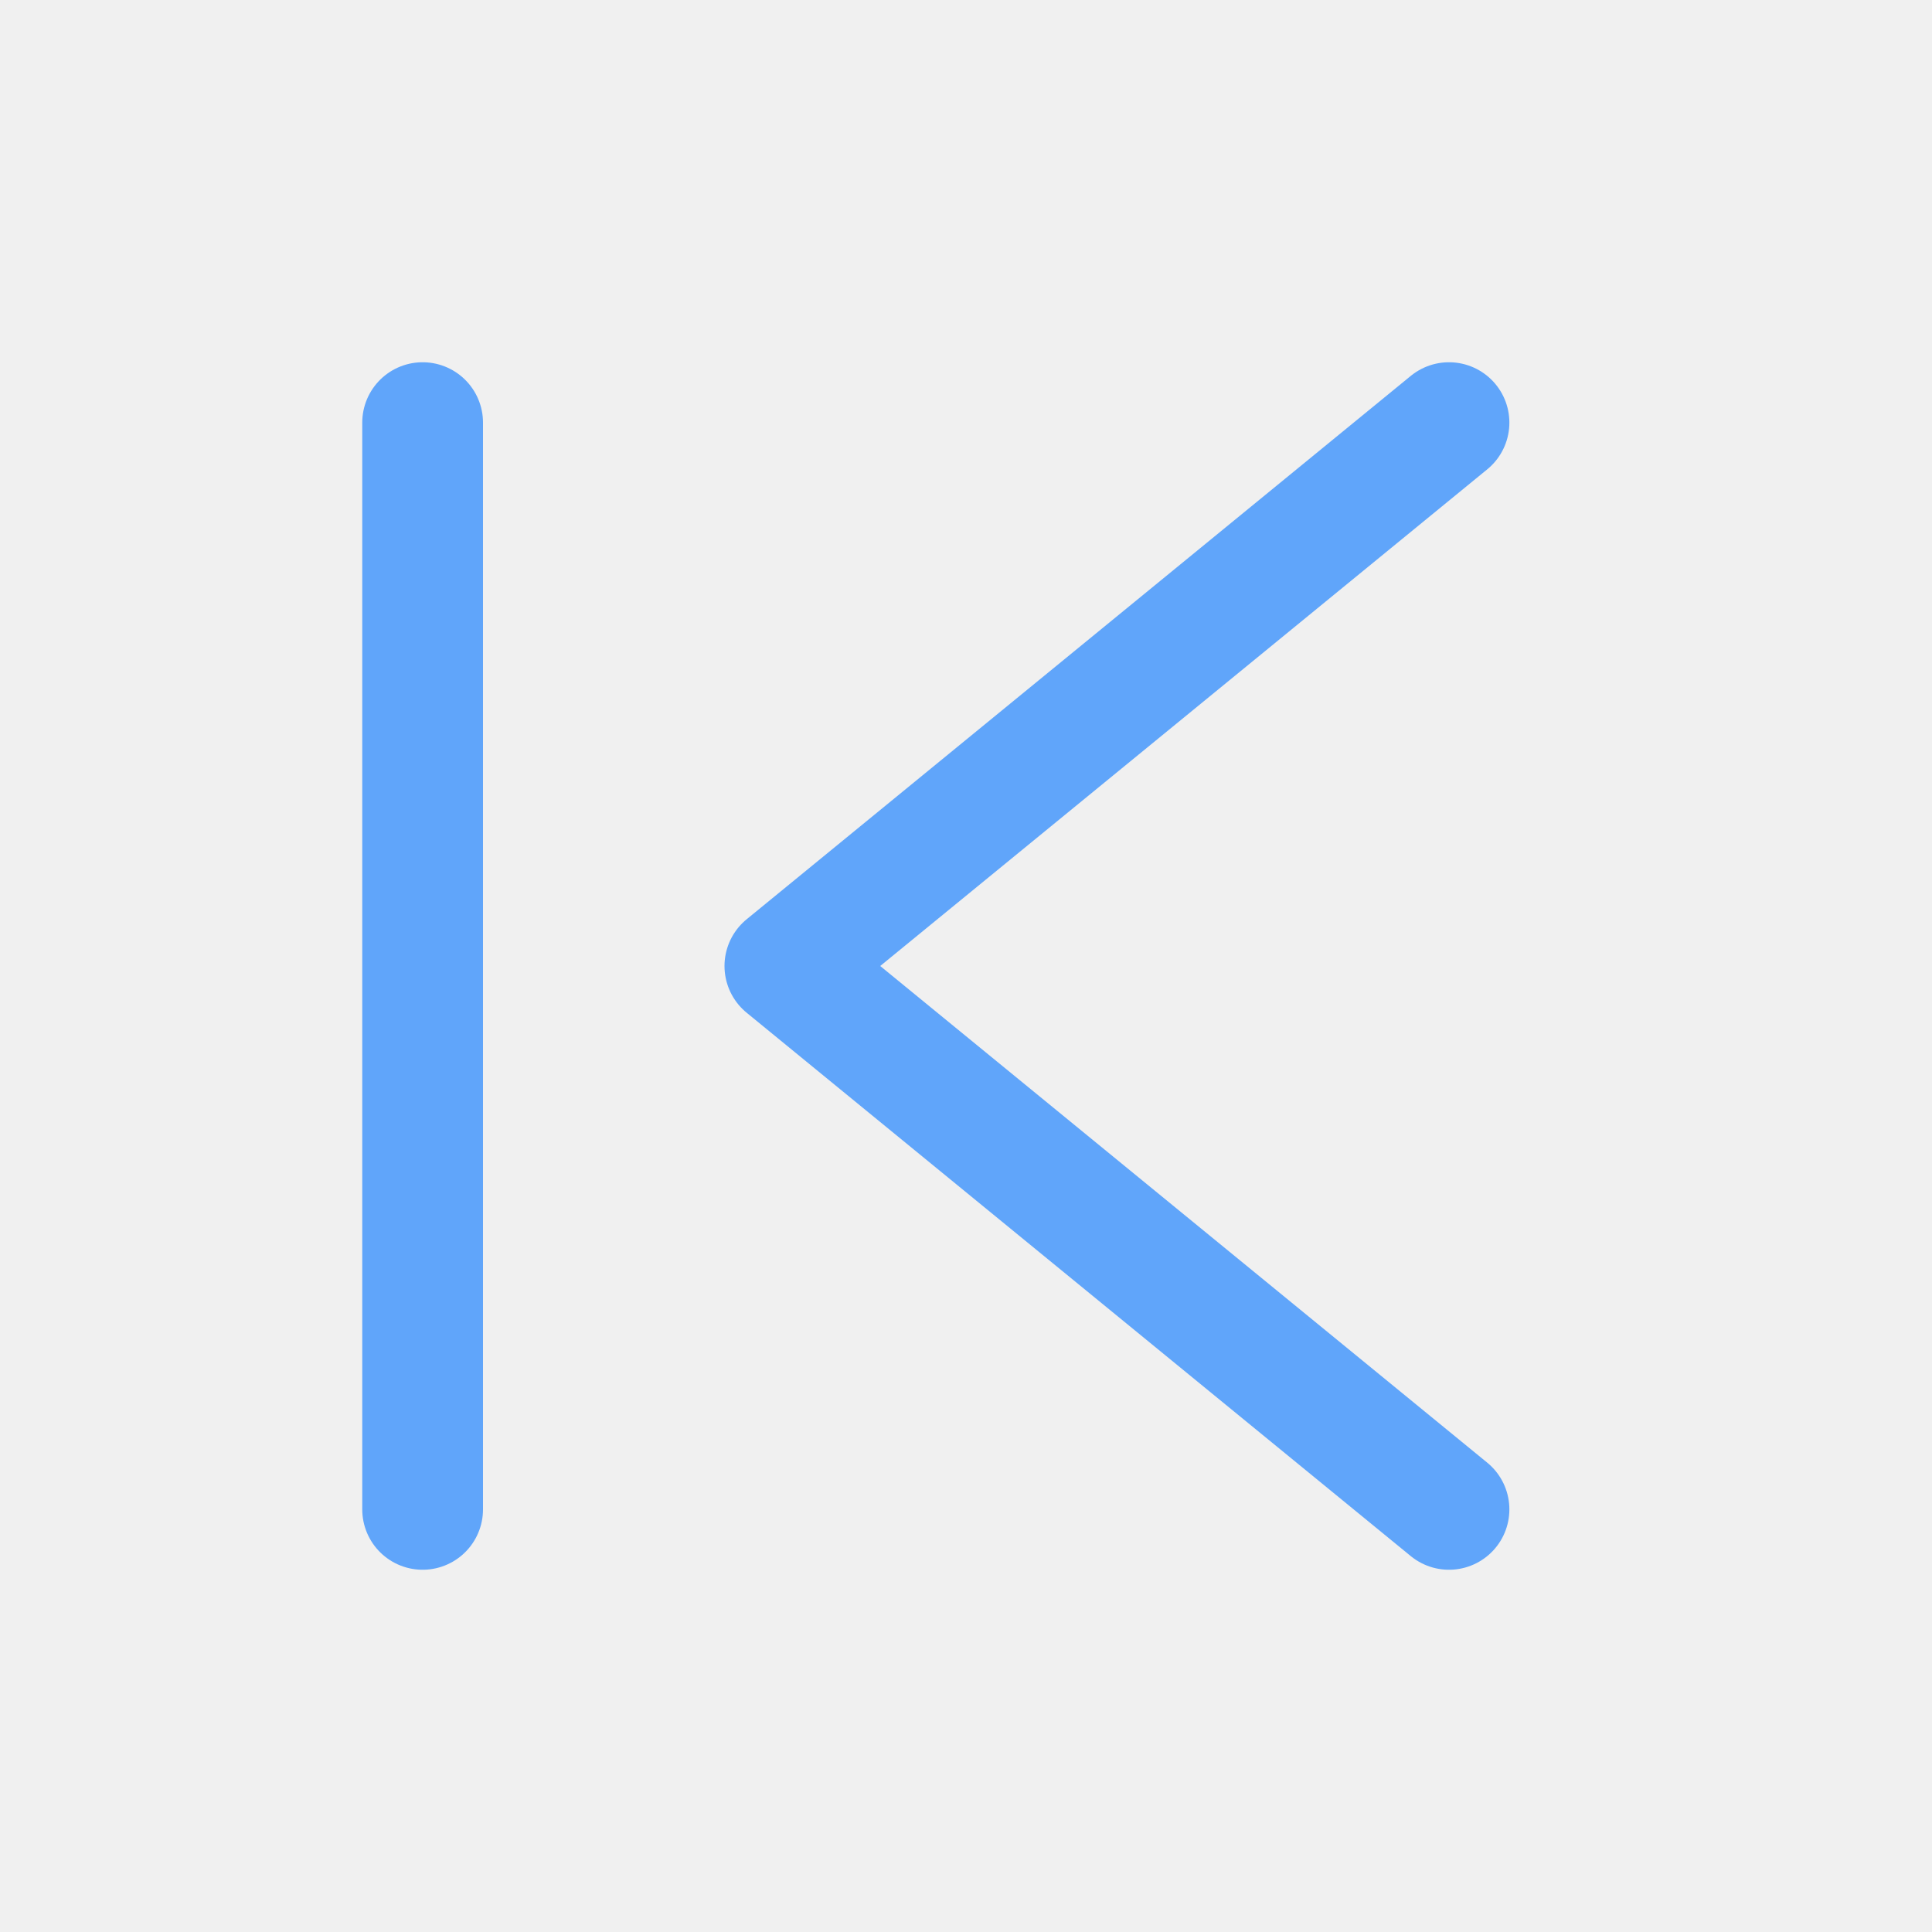
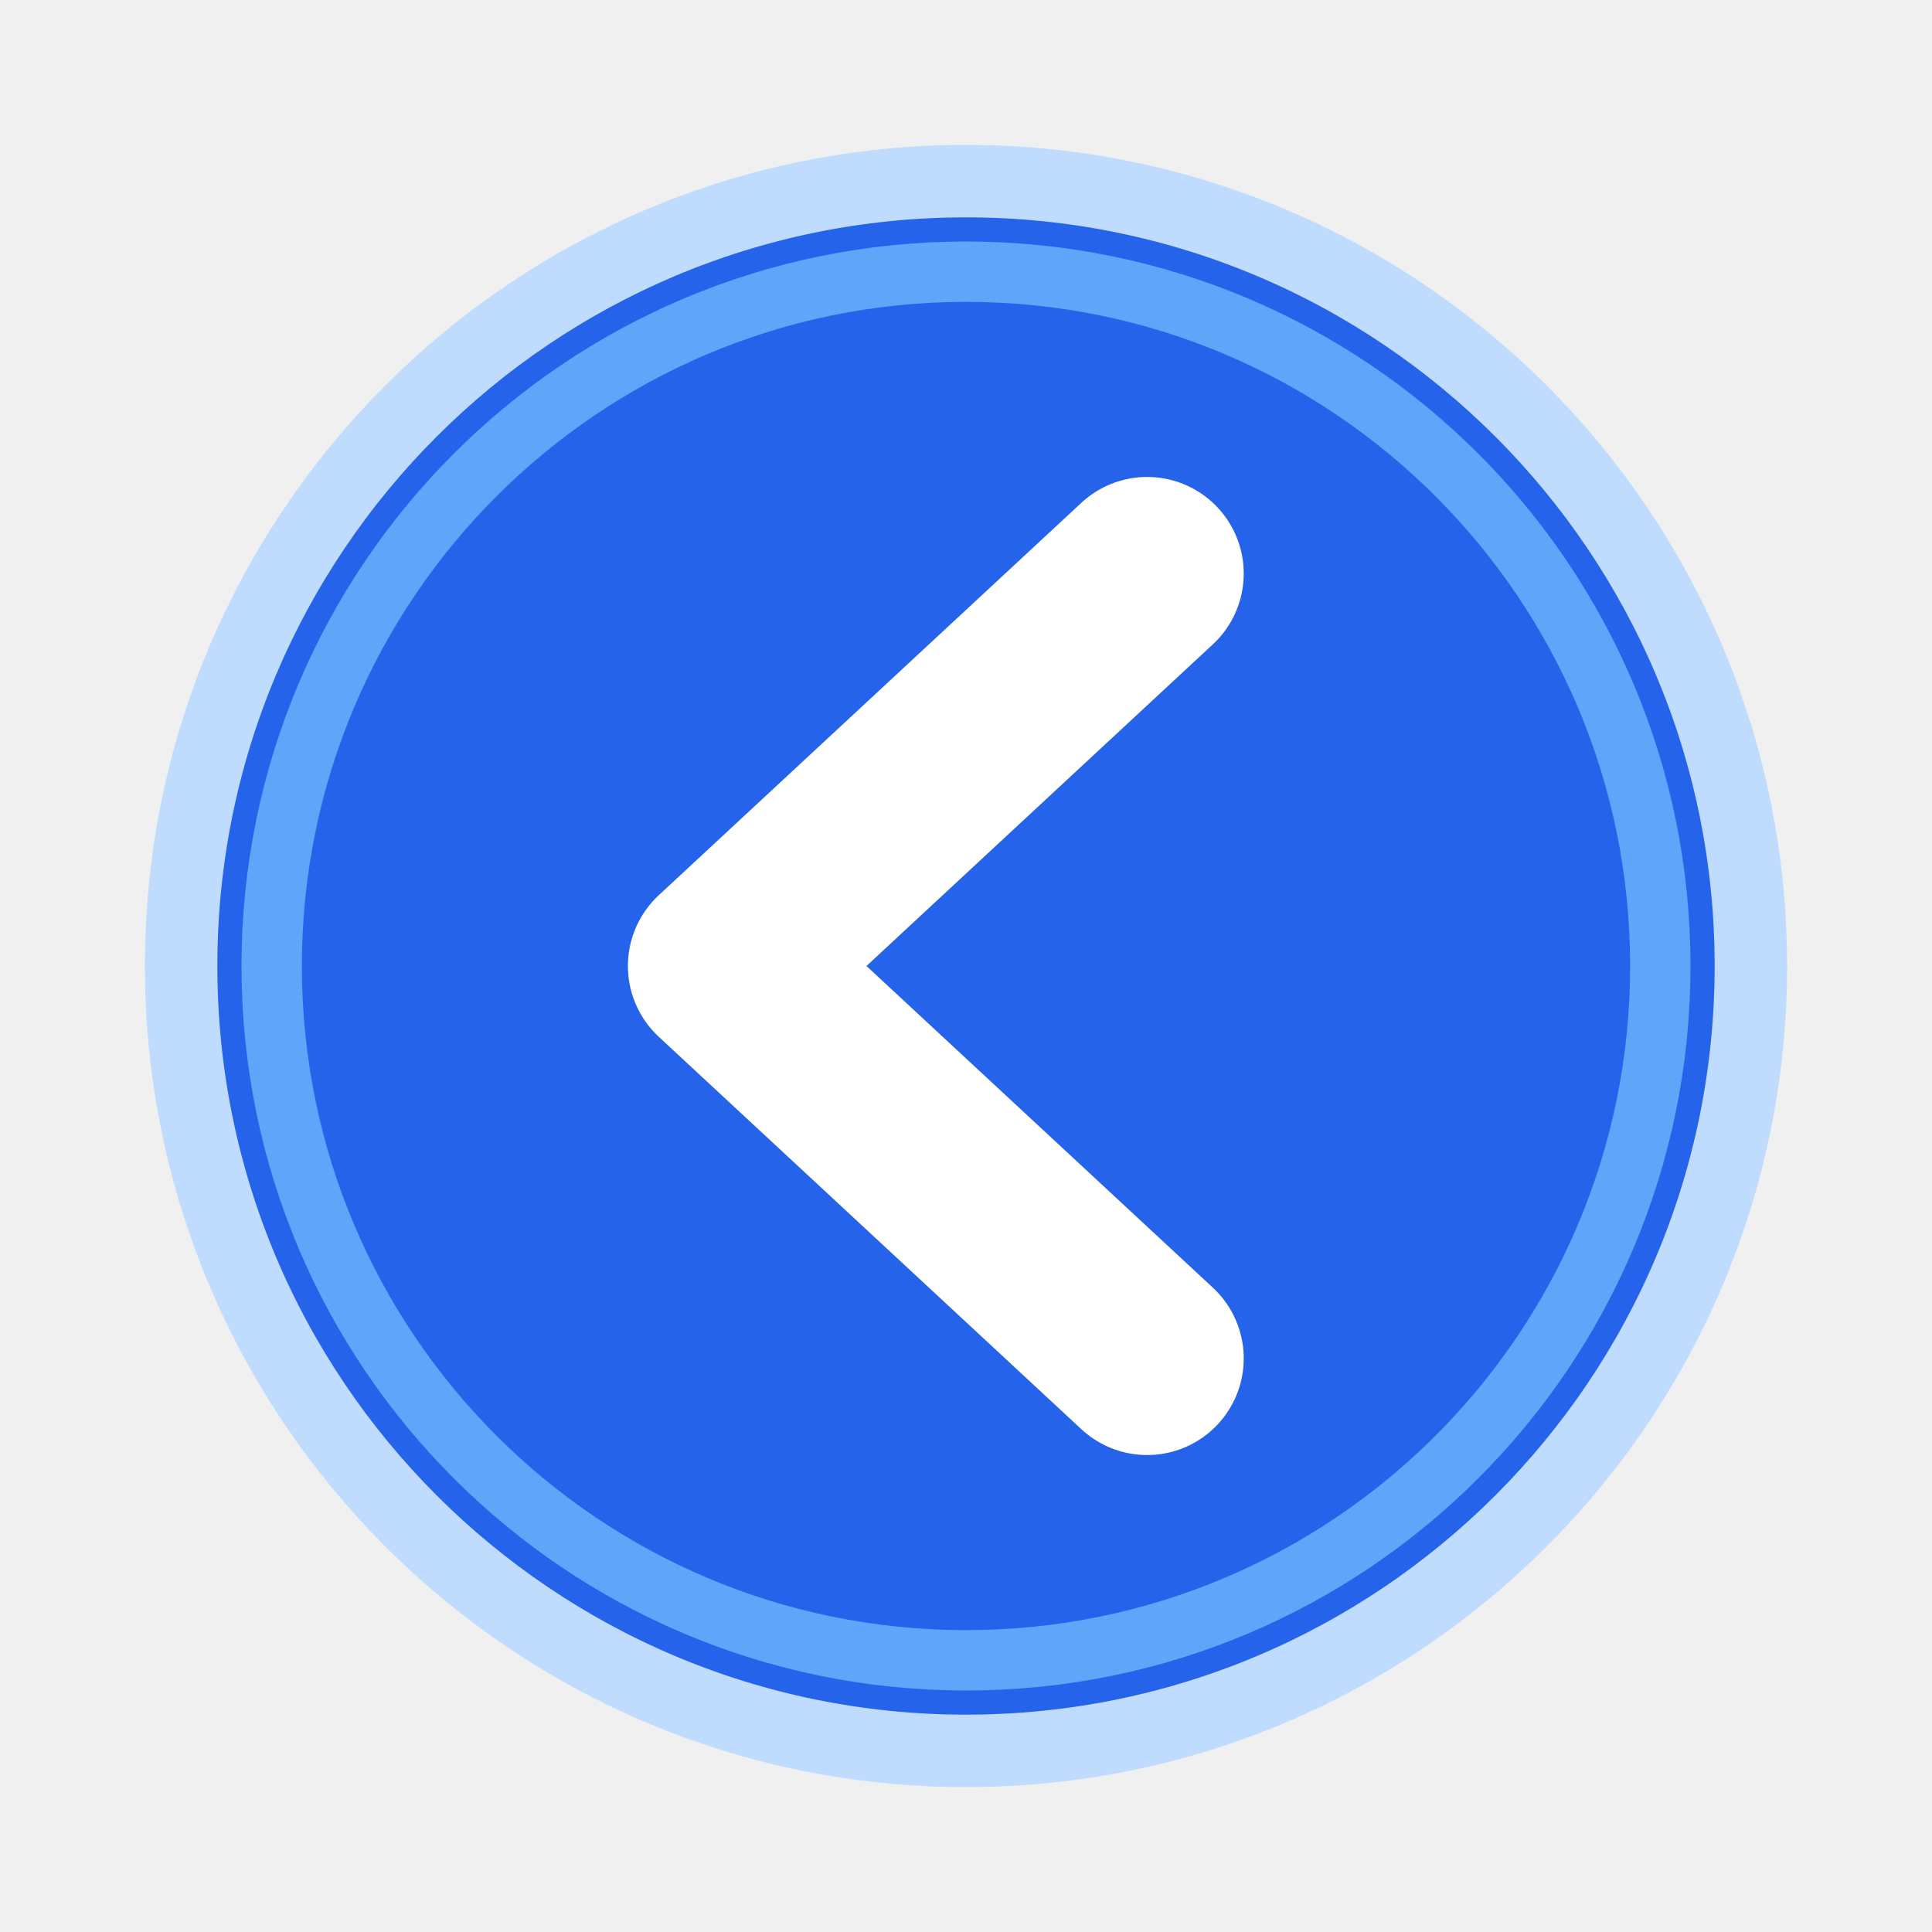
- <svg xmlns="http://www.w3.org/2000/svg" viewBox="0 0 32 32" width="32" height="32" fill="none" stroke="#60a5fa" stroke-width="2" stroke-linecap="round" stroke-linejoin="round">
-   <path d="M24 7 L13 16 L24 25" />
-   <path d="M7 7 V25" />
+ <svg xmlns="http://www.w3.org/2000/svg" viewBox="0 0 32 32">
+   <circle cx="16" cy="16" r="13" fill="#2563eb" stroke="#bfdbfe" stroke-width="1.2" />
+   <circle cx="16" cy="16" r="11.5" fill="none" stroke="#60a5fa" stroke-width="1" />
+   <path d="M19 9.5 L12 16 L19 22.5" fill="none" stroke="#fff" stroke-width="3.2" stroke-linecap="round" stroke-linejoin="round" />
</svg>
